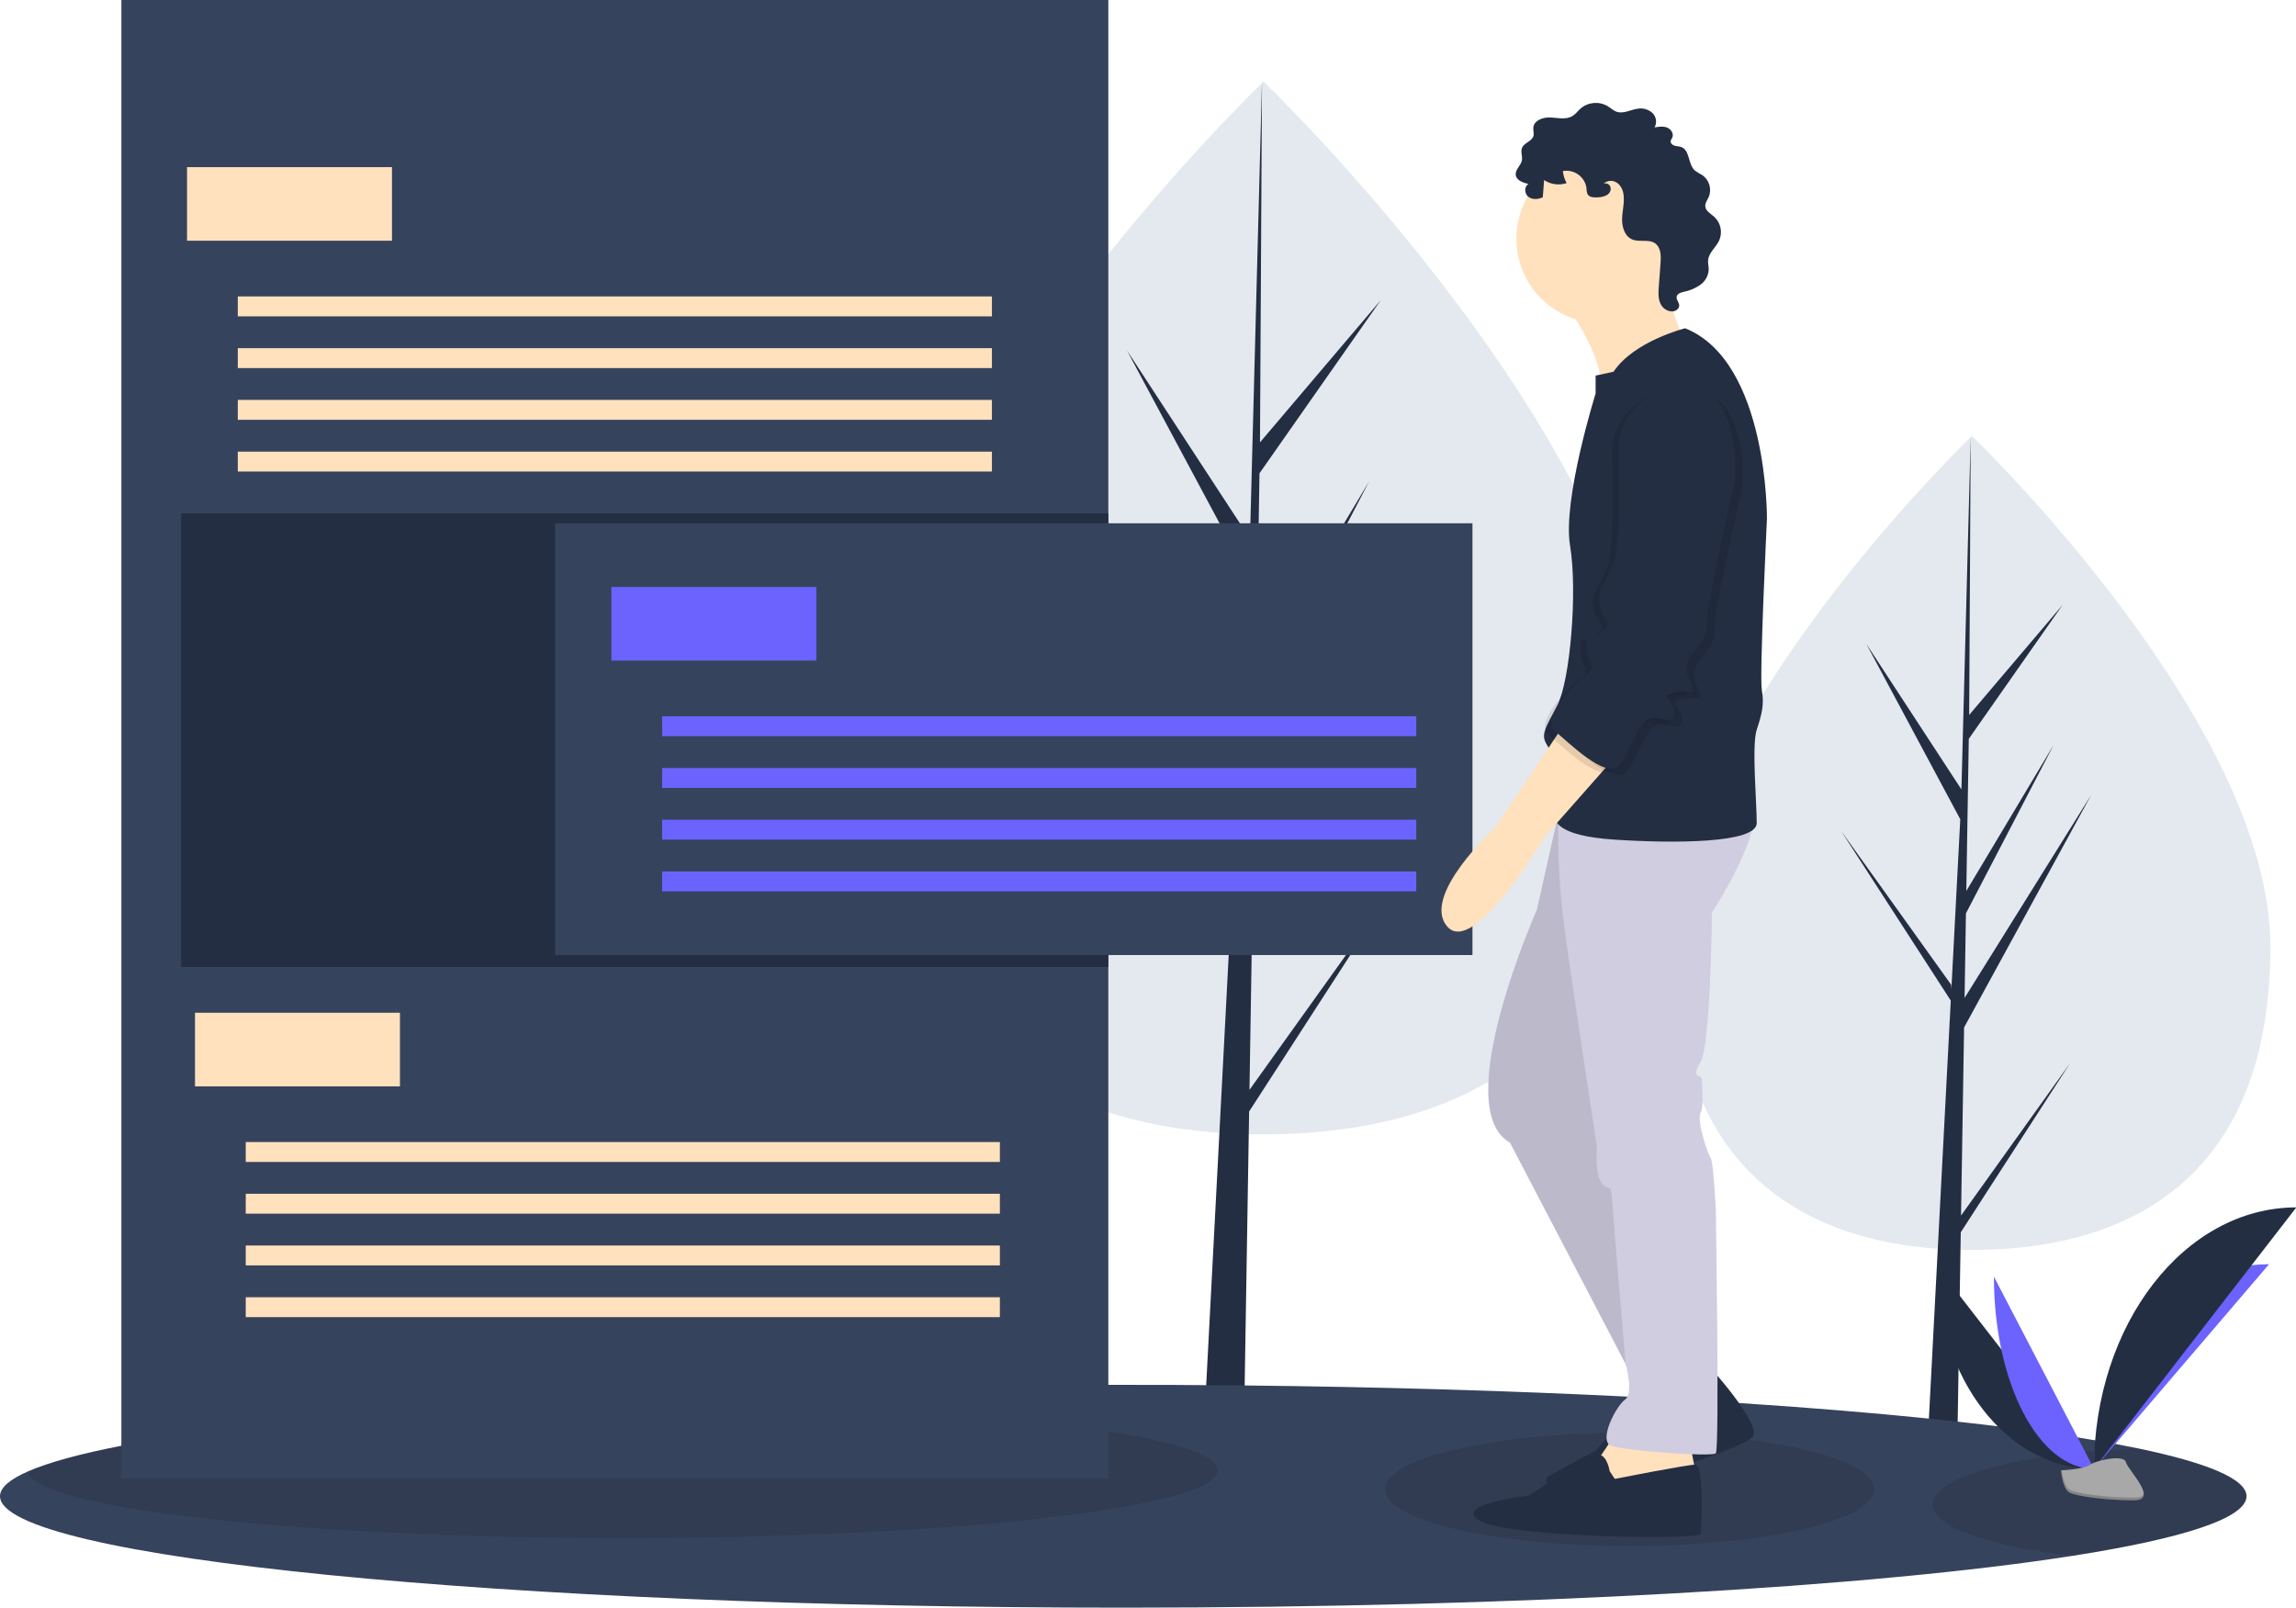
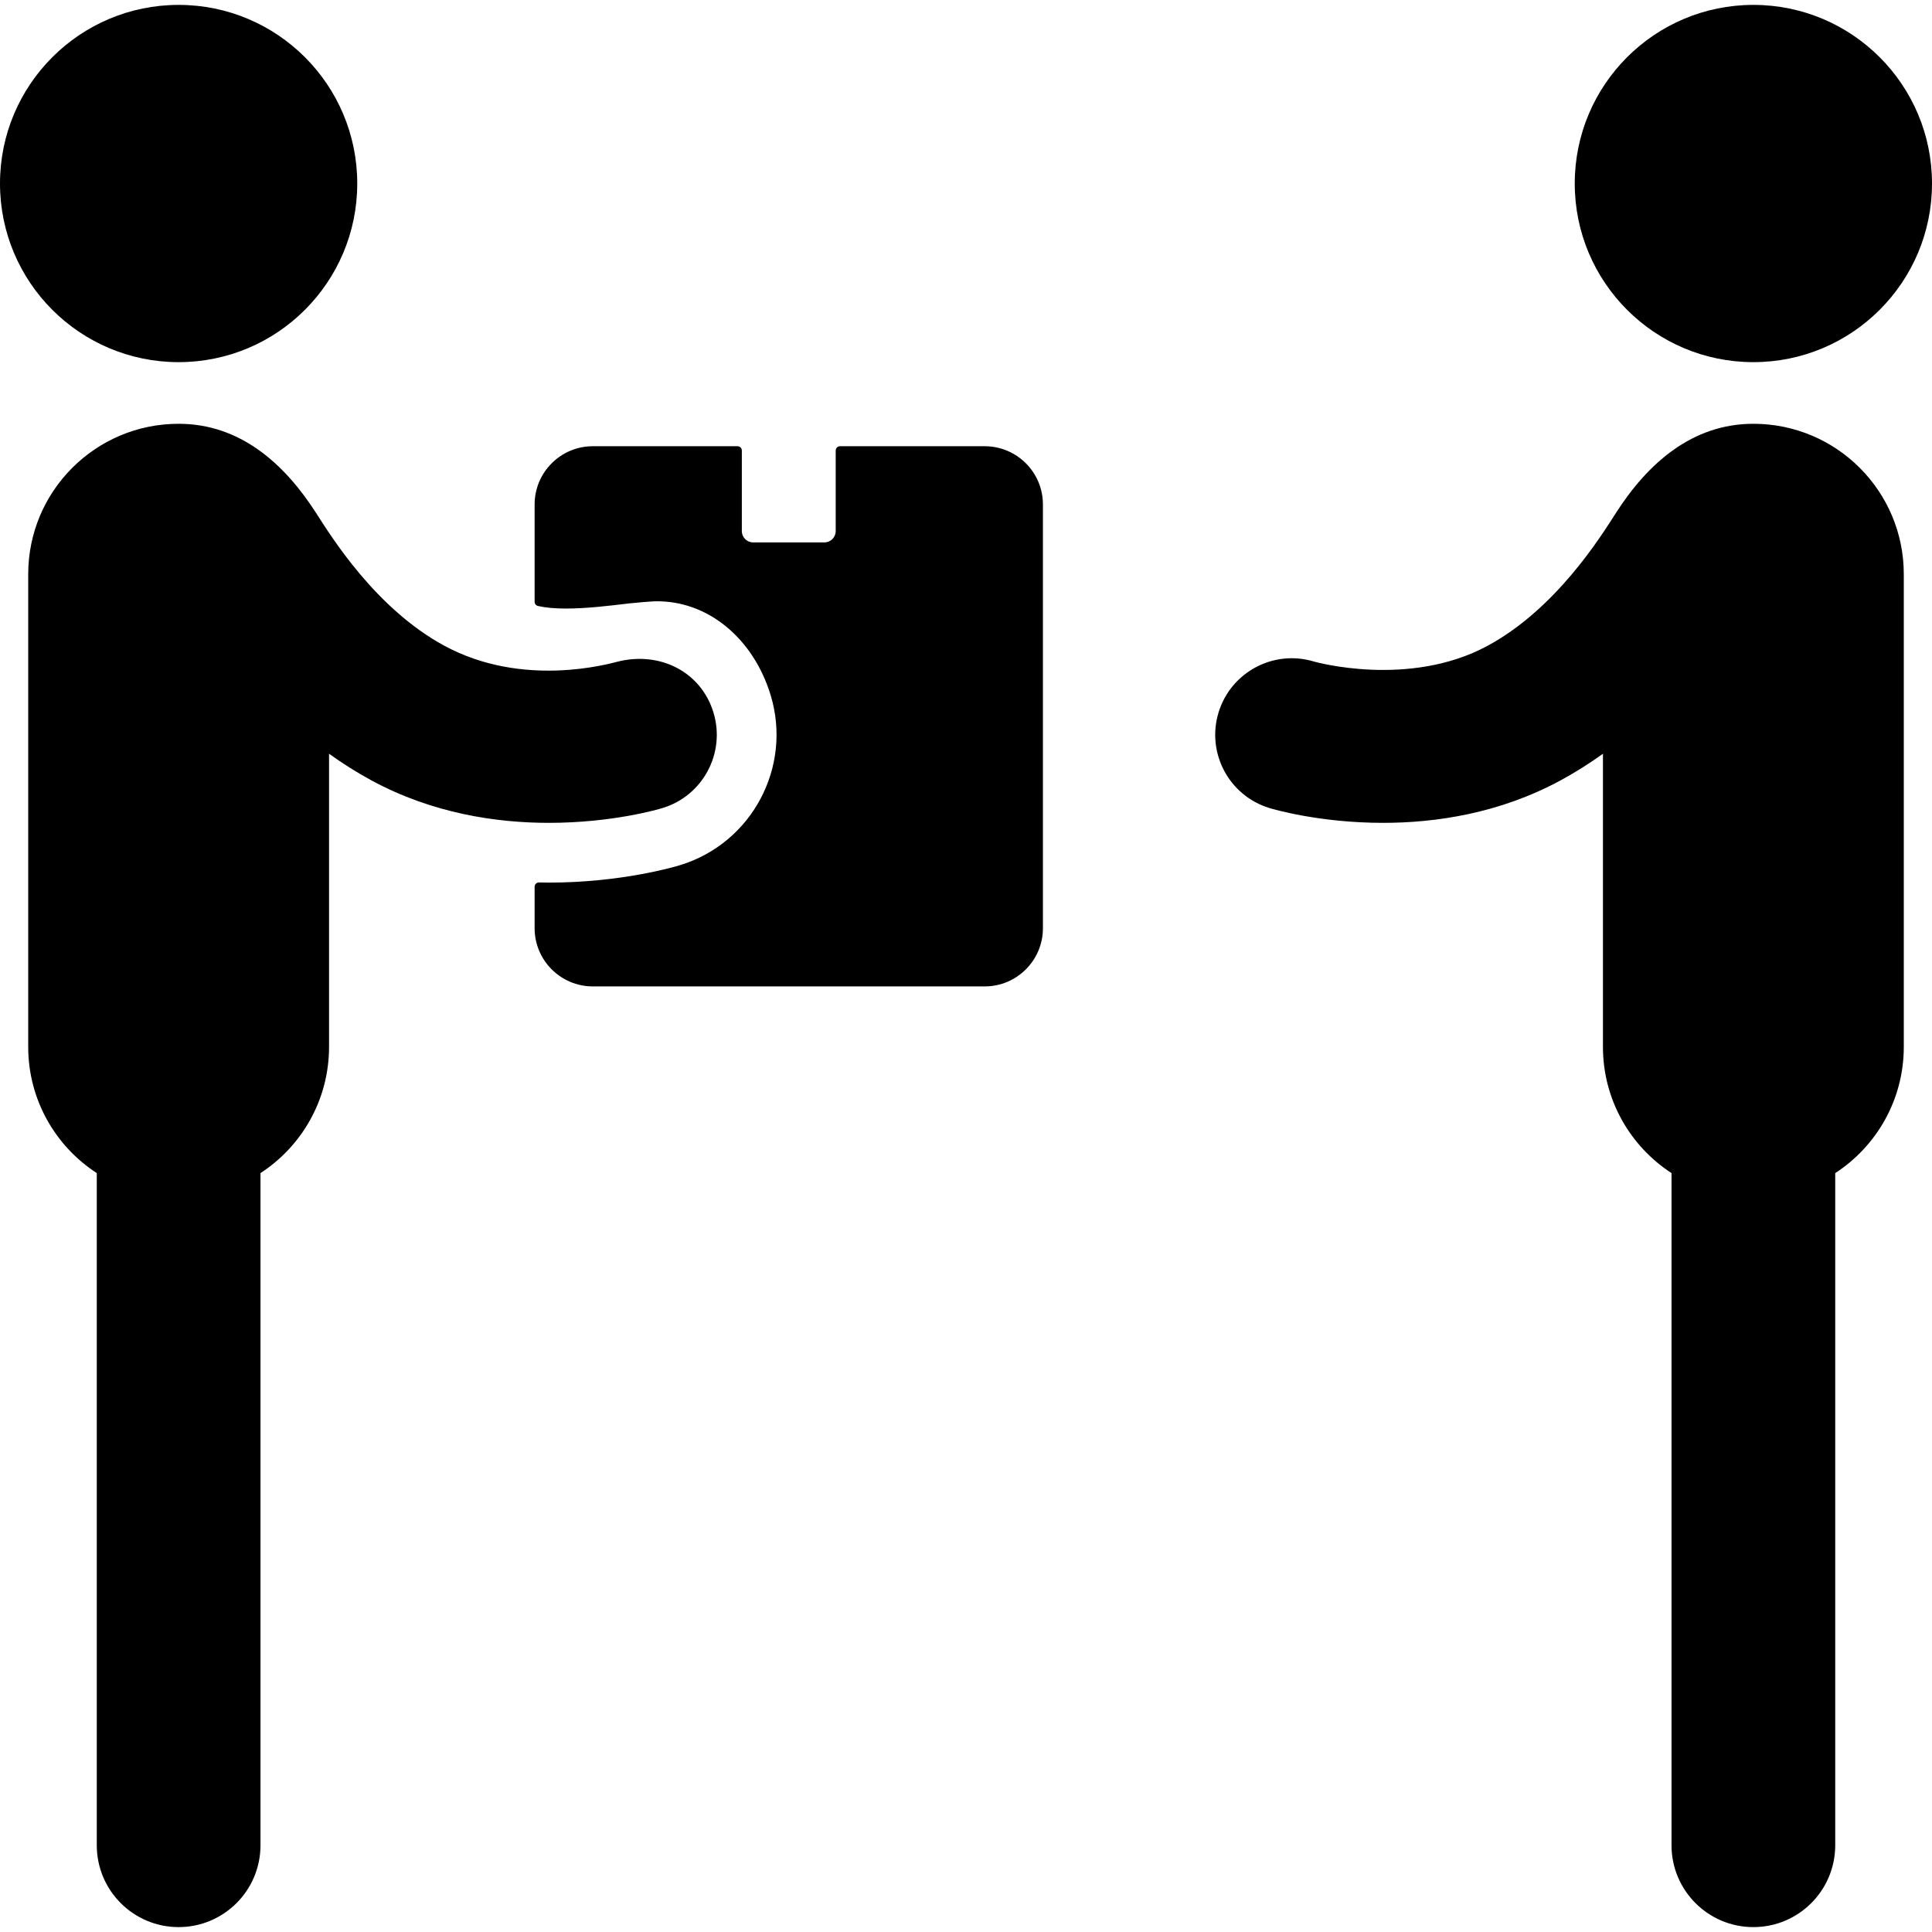
- <svg xmlns="http://www.w3.org/2000/svg" width="257" height="180" viewBox="0 0 257 180">
-   <g fill="none" fill-rule="nonzero">
-     <path fill="#E3E9EF" d="M254.132 105.975c0 25.161-14.958 33.946-33.41 33.946-18.45 0-33.408-8.785-33.408-33.946 0-25.16 33.409-57.17 33.409-57.17s33.409 32.01 33.409 57.17z" />
-     <path fill="#242E42" d="M219.506 136.072l.342-21.057 14.24-26.05-14.186 22.747.153-9.469 9.814-18.847-9.773 16.342.277-17.03 10.509-15.004-10.466 12.327.173-31.225-1.086 41.336.089-1.705-10.685-16.355 10.514 19.629-.996 19.018-.03-.505-12.317-17.21 12.28 18.994-.124 2.378-.023.036.01.195-2.525 48.252h3.374l.405-24.923 12.25-18.948z" />
-     <path fill="#E3E9EF" d="M184.641 83.075c0 32.541-19.345 43.903-43.21 43.903-23.863 0-43.208-11.362-43.208-43.903 0-32.542 43.209-73.94 43.209-73.94s43.209 41.398 43.209 73.94z" />
-     <path fill="#242E42" d="M139.858 122l.442-27.234 18.417-33.692-18.347 29.42.199-12.246 12.692-24.376-12.64 21.136.358-22.025 13.592-19.406-13.536 15.943.224-40.385-1.405 53.463.116-2.206-13.82-21.152 13.598 25.386-1.288 24.597-.038-.653-15.93-22.259 15.882 24.566-.161 3.076-.03.046.014.253-3.267 62.405h4.365l.524-32.233 15.843-24.506z" />
-     <path fill="#36435C" d="M251.46 167.49c0 2.45-7.118 4.737-19.415 6.663-22.283 3.493-61.57 5.812-106.316 5.812C56.292 179.965 0 174.38 0 167.49c0-.952 1.08-1.885 3.128-2.776 2.308-1.01 5.85-1.972 10.458-2.871 9.5-1.854 23.533-3.438 40.651-4.615 19.87-1.364 43.9-2.176 69.823-2.207a1260 1260 0 0 1 15.26.07c15.267.162 29.715.596 42.846 1.25l1.751.09.596.031c.054.003.107.005.16.01a791.888 791.888 0 0 1 9.977.586c7.72.502 14.848 1.085 21.258 1.742 1.095.111 2.169.225 3.222.342 8.11.889 14.94 1.899 20.202 2.996 7.777 1.621 12.128 3.436 12.128 5.352z" />
-     <ellipse cx="182.414" cy="166.711" fill="#000" opacity=".1" rx="27.395" ry="6.348" />
-     <path fill="#000" d="M251.46 167.49c0 2.45-7.118 4.737-19.415 6.663-9.298-1.015-15.735-3.207-15.735-5.746 0-3.162 9.972-5.783 23.022-6.268 7.777 1.621 12.128 3.436 12.128 5.352zM136.31 164.596c0 4.182-29.817 7.572-66.596 7.572-36.434 0-66.035-3.325-66.587-7.454 7.072-3.087 25.69-5.738 51.11-7.486a576.91 576.91 0 0 1 15.477-.205c36.779 0 66.595 3.39 66.595 7.573z" opacity=".1" />
-     <path fill="#36435C" d="M13.586 0h110.473v165.486H13.586z" />
-     <path fill="#242E42" d="M20.268 57.464h103.791v50.782H20.268z" />
-     <path fill="#36435C" d="M62.141 58.577h102.677v48.332H62.141z" />
-     <path fill="#6C63FF" d="M68.433 65.705h22.941v8.241H68.433zM74.113 80.182h84.414v2.227H74.113zM74.113 85.973h84.414V88.2H74.113zM74.113 91.764h84.414v2.227H74.113zM74.113 97.555h84.414v2.227H74.113z" />
-     <path fill="#FFE1BE" d="M20.936 18.709h22.941v8.241H20.936zM26.616 33.186h84.414v2.227H26.616zM26.616 38.977h84.414v2.227H26.616zM26.616 44.768h84.414v2.227H26.616zM26.616 50.559h84.414v2.227H26.616zM21.827 113.368h22.941v8.241H21.827zM27.507 127.845h84.414v2.227H27.507zM27.507 133.636h84.414v2.227H27.507zM27.507 139.427h84.414v2.227H27.507zM27.507 145.218h84.414v2.227H27.507zM175.17 34.028s4.58 5.867 4.007 10.017c-.572 4.15 9.446-5.724 9.446-5.724s-3.435-7.156-1.575-10.59c1.86-3.435-11.878 6.297-11.878 6.297z" />
-     <path fill="#242E42" d="M191.199 152.81s6.01 6.584 5.009 8.015c-1.002 1.431-18.605 6.87-20.609 6.583-2.003-.286-3.005-1.717-2.29-2.146.716-.43 5.296-2.863 5.296-2.863l3.864-4.436s2.862-1.574 2.862-2.433c0-.859 5.868-2.72 5.868-2.72z" />
-     <path fill="#FFE1BE" d="M181.038 160.11s-2.29 3.72-2.72 3.864c-.429.143 2.147 5.295 2.147 5.295l6.01-1.86 3.292-2.72-.715-3.72-8.014-.86z" />
-     <path fill="#D0CDE1" d="M174.884 89.126l-2.862 12.737s-9.875 22.182-3.006 26.046l15.027 28.766 8.014-3.578-13.452-29.481 6.154-33.918-9.875-.572z" />
-     <path fill="#000" d="M174.884 89.126l-2.862 12.737s-9.875 22.182-3.006 26.046l15.027 28.766 8.014-3.578-13.452-29.481 6.154-33.918-9.875-.572z" opacity=".1" />
-     <path fill="#D0CDE1" d="M175.886 91.13h-1.452a80.91 80.91 0 0 0 .736 13.166c1.002 7.299 3.578 24.043 3.578 24.043s-.286 3.148.572 4.15c.859 1.002 1.002-.286 1.145 2.004.143 2.29 1.503 18.21 1.503 18.21s.93 3.256-.072 3.972c-1.002.716-3.005 4.58-1.574 5.152 1.431.572 11.306 1.288 11.735.859.43-.43 0-27.335 0-27.335s-.286-5.438-.572-5.724c-.286-.287-1.574-4.15-1.145-5.01.43-.858.143-3.434.143-3.863 0-.43-1.288 0-.143-1.86 1.145-1.861 1.288-16.745 1.288-16.745s6.154-9.445 4.293-11.878l-20.035.858z" />
-     <circle cx="179.177" cy="26.729" r="9.445" fill="#FFE1BE" />
-     <path fill="#242E42" d="M188.623 36.747s-5.725 1.43-8.015 4.866l-2.003.429v2.003s-3.721 11.879-2.863 17.03c.86 5.153 0 15.17-1.43 17.89-1.432 2.719-1.861 3.291-1.146 4.436.716 1.145 1.718 5.01 1.002 6.727-.715 1.717 0 3.434 6.583 3.864 6.584.429 15.886.429 15.886-1.86 0-2.29-.573-8.73 0-10.448.572-1.717.859-2.862.572-4.436-.286-1.575.573-19.178.573-19.178s.143-17.602-9.16-21.323z" />
-     <path fill="#FFE1BE" d="M175.17 80.968l-7.871 11.736s-8.3 7.585-5.295 11.02c3.005 3.434 10.876-10.019 10.876-10.019l8.587-9.731-6.297-3.006z" />
-     <path fill="#242E42" d="M180.179 164.69s-.286-1.861-1.288-1.861-7.728 4.58-7.728 4.58-8.873 1.001-5.438 2.862c3.434 1.86 24.472 2.146 24.615 1.43.143-.715.43-7.771-.573-7.75-1.001.023-9.016 1.597-9.016 1.597l-.572-.859zM179.849 21.85a2.37 2.37 0 0 1-1.08.243c-.386.022-.846-.002-1.052-.33a1.507 1.507 0 0 1-.131-.687 2.264 2.264 0 0 0-2.646-1.928c.04.473.185.931.422 1.343a2.872 2.872 0 0 1-2.525-.336l-.146 1.927c-.513.246-1.17.297-1.618-.054-.448-.351-.484-1.176.022-1.435-.625-.13-1.39-.41-1.436-1.048-.042-.582.575-1.007.689-1.58.093-.465-.163-.972.018-1.412.238-.578 1.1-.726 1.274-1.326.088-.306-.039-.633-.009-.95.08-.829 1.122-1.173 1.954-1.126.831.047 1.74.268 2.446-.173.342-.214.582-.557.883-.826a2.622 2.622 0 0 1 3.044-.265c.335.208.627.496 1 .623.763.259 1.56-.23 2.357-.344a1.959 1.959 0 0 1 1.643.476c.439.422.54 1.087.244 1.62.469-.08.965-.156 1.406.02.441.175.779.703.574 1.132a1.467 1.467 0 0 0-.178.364c-.041.25.2.462.442.534.242.071.505.058.743.145.98.359.745 1.927 1.518 2.63.264.193.544.365.836.513.79.547 1.09 1.573.719 2.46-.155.343-.414.67-.383 1.044.044.526.607.814 1.002 1.163.74.682.958 1.761.543 2.677-.364.758-1.15 1.333-1.23 2.17-.035.363.074.726.068 1.091a2.25 2.25 0 0 1-.967 1.699 5.03 5.03 0 0 1-1.856.772c-.312.075-.685.192-.76.504-.09.37.323.706.28 1.084a.629.629 0 0 1-.252.408c-.559.437-1.442.062-1.783-.559-.342-.62-.298-1.374-.245-2.08l.192-2.57c.06-.8.054-1.75-.598-2.217-.72-.516-1.77-.098-2.585-.447-.849-.363-1.154-1.427-1.12-2.35.035-.923.3-1.848.147-2.76-.188-1.128-1.193-1.887-2.207-1.155.892-.122 1.045.901.341 1.315z" />
-     <path fill="#000" d="M187.764 43.616s-5.725 2.29-5.725 7.156.287 11.306-.715 13.452c-1.002 2.147-1.86 2.863-1.288 4.58.572 1.717 1.574 1.431 0 2.72-1.574 1.287-1.431-.86-1.574 1.287-.144 2.147 1.43 2.433 0 3.435-1.432 1.002-5.152 5.009-3.578 6.297 1.574 1.288 5.724 5.438 7.155 3.864 1.432-1.574 2.147-5.582 4.15-5.295 2.004.286 2.29.429 2.004-1.002-.286-1.431-1.574-1.431.143-1.86 1.718-.43 2.433.572 1.86-.86-.572-1.43-1.001-2.003.144-3.577 1.145-1.574 1.717-2.004 1.574-3.578-.143-1.574 3.149-15.742 3.149-15.742s1.001-12.022-7.3-10.877z" opacity=".1" />
-     <path fill="#000" d="M186.19 43.33s-5.725 2.29-5.725 7.156c0 4.865.286 11.305-.715 13.452-1.002 2.147-1.86 2.862-1.288 4.58.572 1.717 1.574 1.43 0 2.719-1.575 1.288-1.432-.859-1.575 1.288-.143 2.147 1.431 2.433 0 3.435-1.43 1.001-5.152 5.008-3.577 6.296 1.574 1.289 5.724 5.439 7.155 3.865 1.431-1.575 2.147-5.582 4.15-5.296 2.004.287 2.29.43 2.004-1.001-.286-1.432-1.574-1.432.143-1.86 1.717-.43 2.433.572 1.86-.86-.572-1.43-1.001-2.003.144-3.577 1.145-1.575 1.717-2.004 1.574-3.578-.143-1.574 3.148-15.743 3.148-15.743s1.002-12.021-7.298-10.876z" opacity=".1" />
-     <path fill="#242E42" d="M186.905 42.9s-5.724 2.29-5.724 7.156.286 11.306-.716 13.453c-1.002 2.146-1.86 2.862-1.288 4.58.573 1.717 1.574 1.43 0 2.719-1.574 1.288-1.431-.86-1.574 1.288-.143 2.146 1.431 2.432 0 3.434-1.431 1.002-5.152 5.01-3.578 6.297 1.574 1.288 5.725 5.438 7.156 3.864 1.43-1.574 2.146-5.581 4.15-5.295 2.004.286 2.29.43 2.004-1.002-.287-1.43-1.575-1.43.143-1.86 1.717-.43 2.433.572 1.86-.859-.572-1.431-1.002-2.003.143-3.578 1.145-1.574 1.718-2.003 1.574-3.578-.143-1.574 3.149-15.742 3.149-15.742s1.002-12.021-7.299-10.876zM216.824 141.775c0 12.52 7.855 22.653 17.562 22.653" />
-     <path fill="#6C63FF" d="M234.386 164.428c0-12.662 8.766-22.908 19.599-22.908M223.187 142.91c0 11.893 5.009 21.518 11.2 21.518" />
-     <path fill="#242E42" d="M234.386 164.428c0-16.18 10.132-29.271 22.653-29.271" />
-     <path fill="#A8A8A8" d="M230.691 164.587s2.491-.076 3.242-.61c.75-.535 3.83-1.174 4.017-.316.186.857 3.743 4.263.931 4.286-2.812.022-6.533-.438-7.283-.895-.749-.456-.907-2.465-.907-2.465z" />
-     <path fill="#000" d="M238.931 167.648c-2.812.023-6.533-.438-7.282-.894-.571-.348-.798-1.595-.874-2.17l-.084.003s.158 2.01.907 2.465c.75.457 4.471.917 7.283.895.812-.007 1.092-.296 1.077-.723-.113.258-.423.42-1.027.424z" opacity=".2" />
+ <svg xmlns="http://www.w3.org/2000/svg" fill="#000000" height="800px" width="800px" version="1.1" id="Capa_1" viewBox="0 0 490 490" xml:space="preserve">
+   <g>
+     <g>
+       <circle cx="45.303" cy="46.545" r="45.303" />
+       <path d="M180.95,180.706c-3.127-10.258-13.46-15.58-24.234-12.913c-2.269,0.562-24.048,6.797-44.012-4.012    c-17.35-9.394-28.576-27.506-32.559-33.711c-8.06-12.556-19.313-22.588-34.841-22.588c-21.072,0-38.149,17.079-38.149,38.147    v119.885c0,13.415,6.922,25.21,17.39,32.012v170.472c0,11.468,9.294,20.761,20.759,20.761s20.76-9.293,20.76-20.761V297.525    c10.467-6.802,17.39-18.597,17.39-32.011v-74.35c3.374,2.426,6.959,4.707,10.761,6.766c15.541,8.413,31.75,10.765,45.01,10.765    c16.155,0,27.938-3.489,28.812-3.756C178.291,201.813,184.074,190.964,180.95,180.706z" />
+     </g>
+     <g>
+       <circle cx="444.697" cy="46.545" r="45.303" />
+       <path d="M309.05,180.706c3.127-10.258,13.972-16.04,24.235-12.913c0.121,0.034,24.048,6.797,44.012-4.012    c17.35-9.394,28.575-27.506,32.559-33.711c8.06-12.556,19.313-22.588,34.841-22.588c21.072,0,38.149,17.079,38.149,38.147v119.885    c0,13.415-6.923,25.21-17.39,32.012v170.472c0,11.468-9.294,20.761-20.76,20.761c-11.465,0-20.76-9.293-20.76-20.761V297.525    c-10.467-6.802-17.391-18.597-17.391-32.011v-74.35c-3.374,2.426-6.959,4.707-10.76,6.766    c-15.541,8.413-31.75,10.765-45.011,10.765c-16.155,0-27.937-3.489-28.811-3.756C311.708,201.814,305.927,190.964,309.05,180.706z    " />
+     </g>
+     <path d="M249.749,113.173h-36.702c-0.604,0-1.093,0.489-1.093,1.093v20.428c0,1.584-1.289,2.873-2.874,2.873H191.02   c-1.584,0-2.873-1.289-2.873-2.873v-20.428c0-0.604-0.489-1.093-1.093-1.093h-36.703c-8.138,0-14.759,6.621-14.759,14.759v24.693   c0,0.51,0.352,0.951,0.849,1.065c1.915,0.438,4.248,0.652,7.134,0.652c5.222,0,11.063-0.711,15.754-1.279   c1.041-0.126,5.614-0.53,6.797-0.557c13.289-0.294,24.919,9.337,29.322,23.779c5.553,18.239-4.763,37.595-22.995,43.148   c-1.482,0.452-15.007,4.414-33.228,4.414c-0.713,0-1.891-0.022-2.52-0.035c-0.294-0.006-0.577,0.107-0.786,0.313   c-0.21,0.206-0.327,0.487-0.327,0.78v10.513c0,8.139,6.621,14.76,14.759,14.76h99.398c8.139,0,14.76-6.621,14.76-14.76V127.932   C264.509,119.794,257.888,113.173,249.749,113.173z" />
  </g>
</svg>
